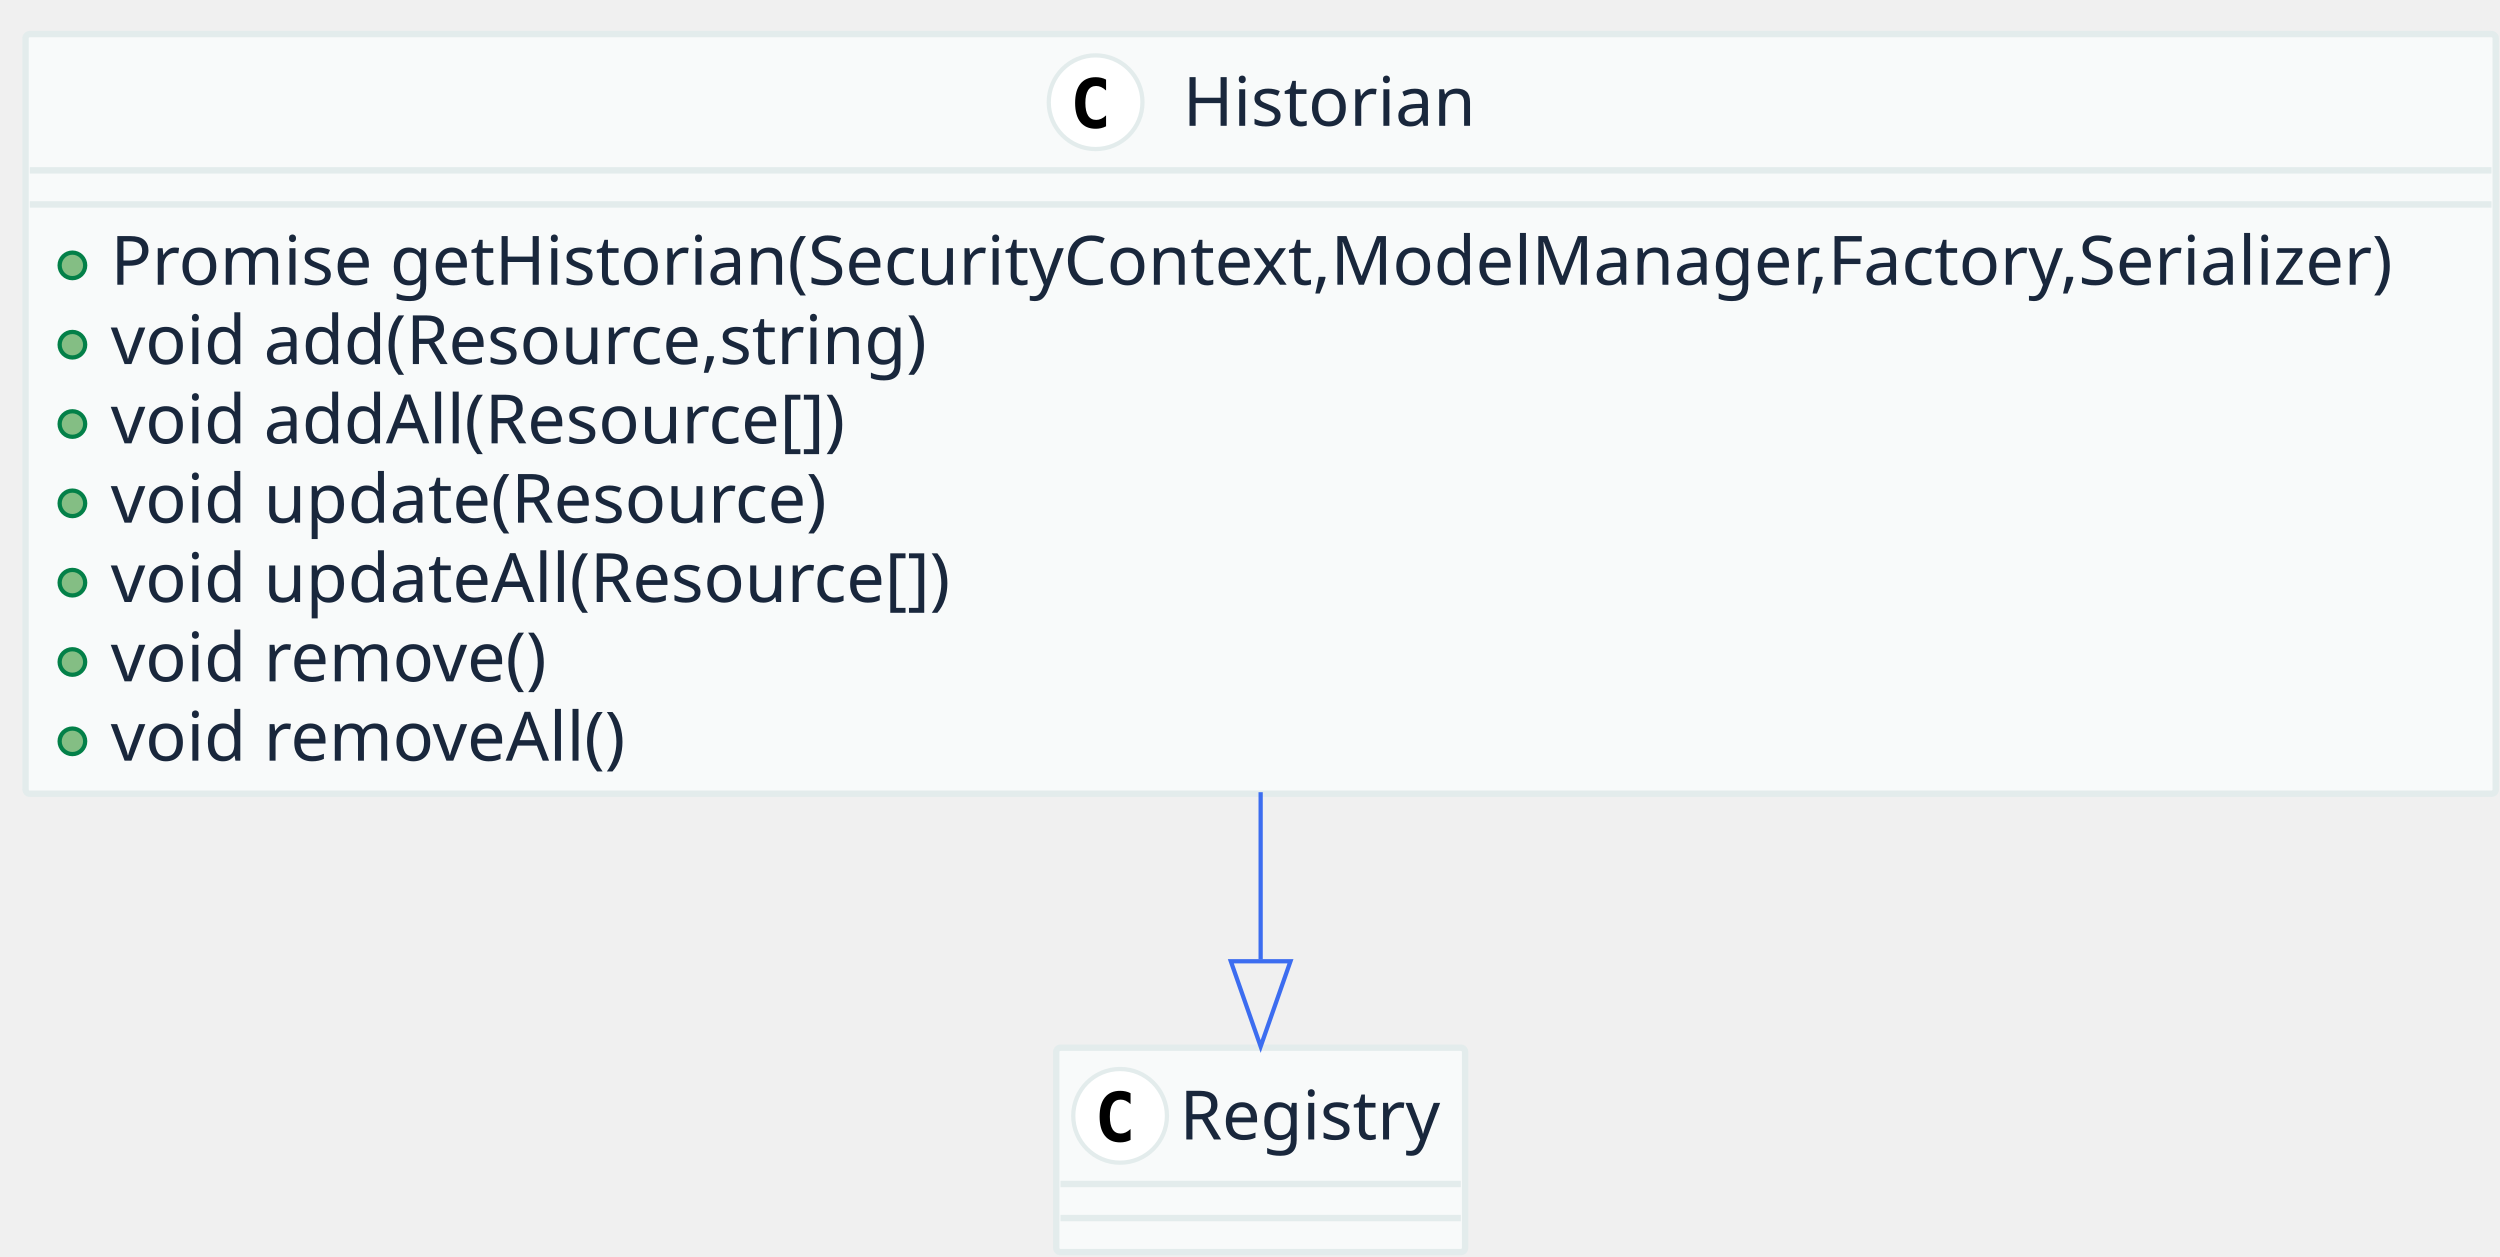
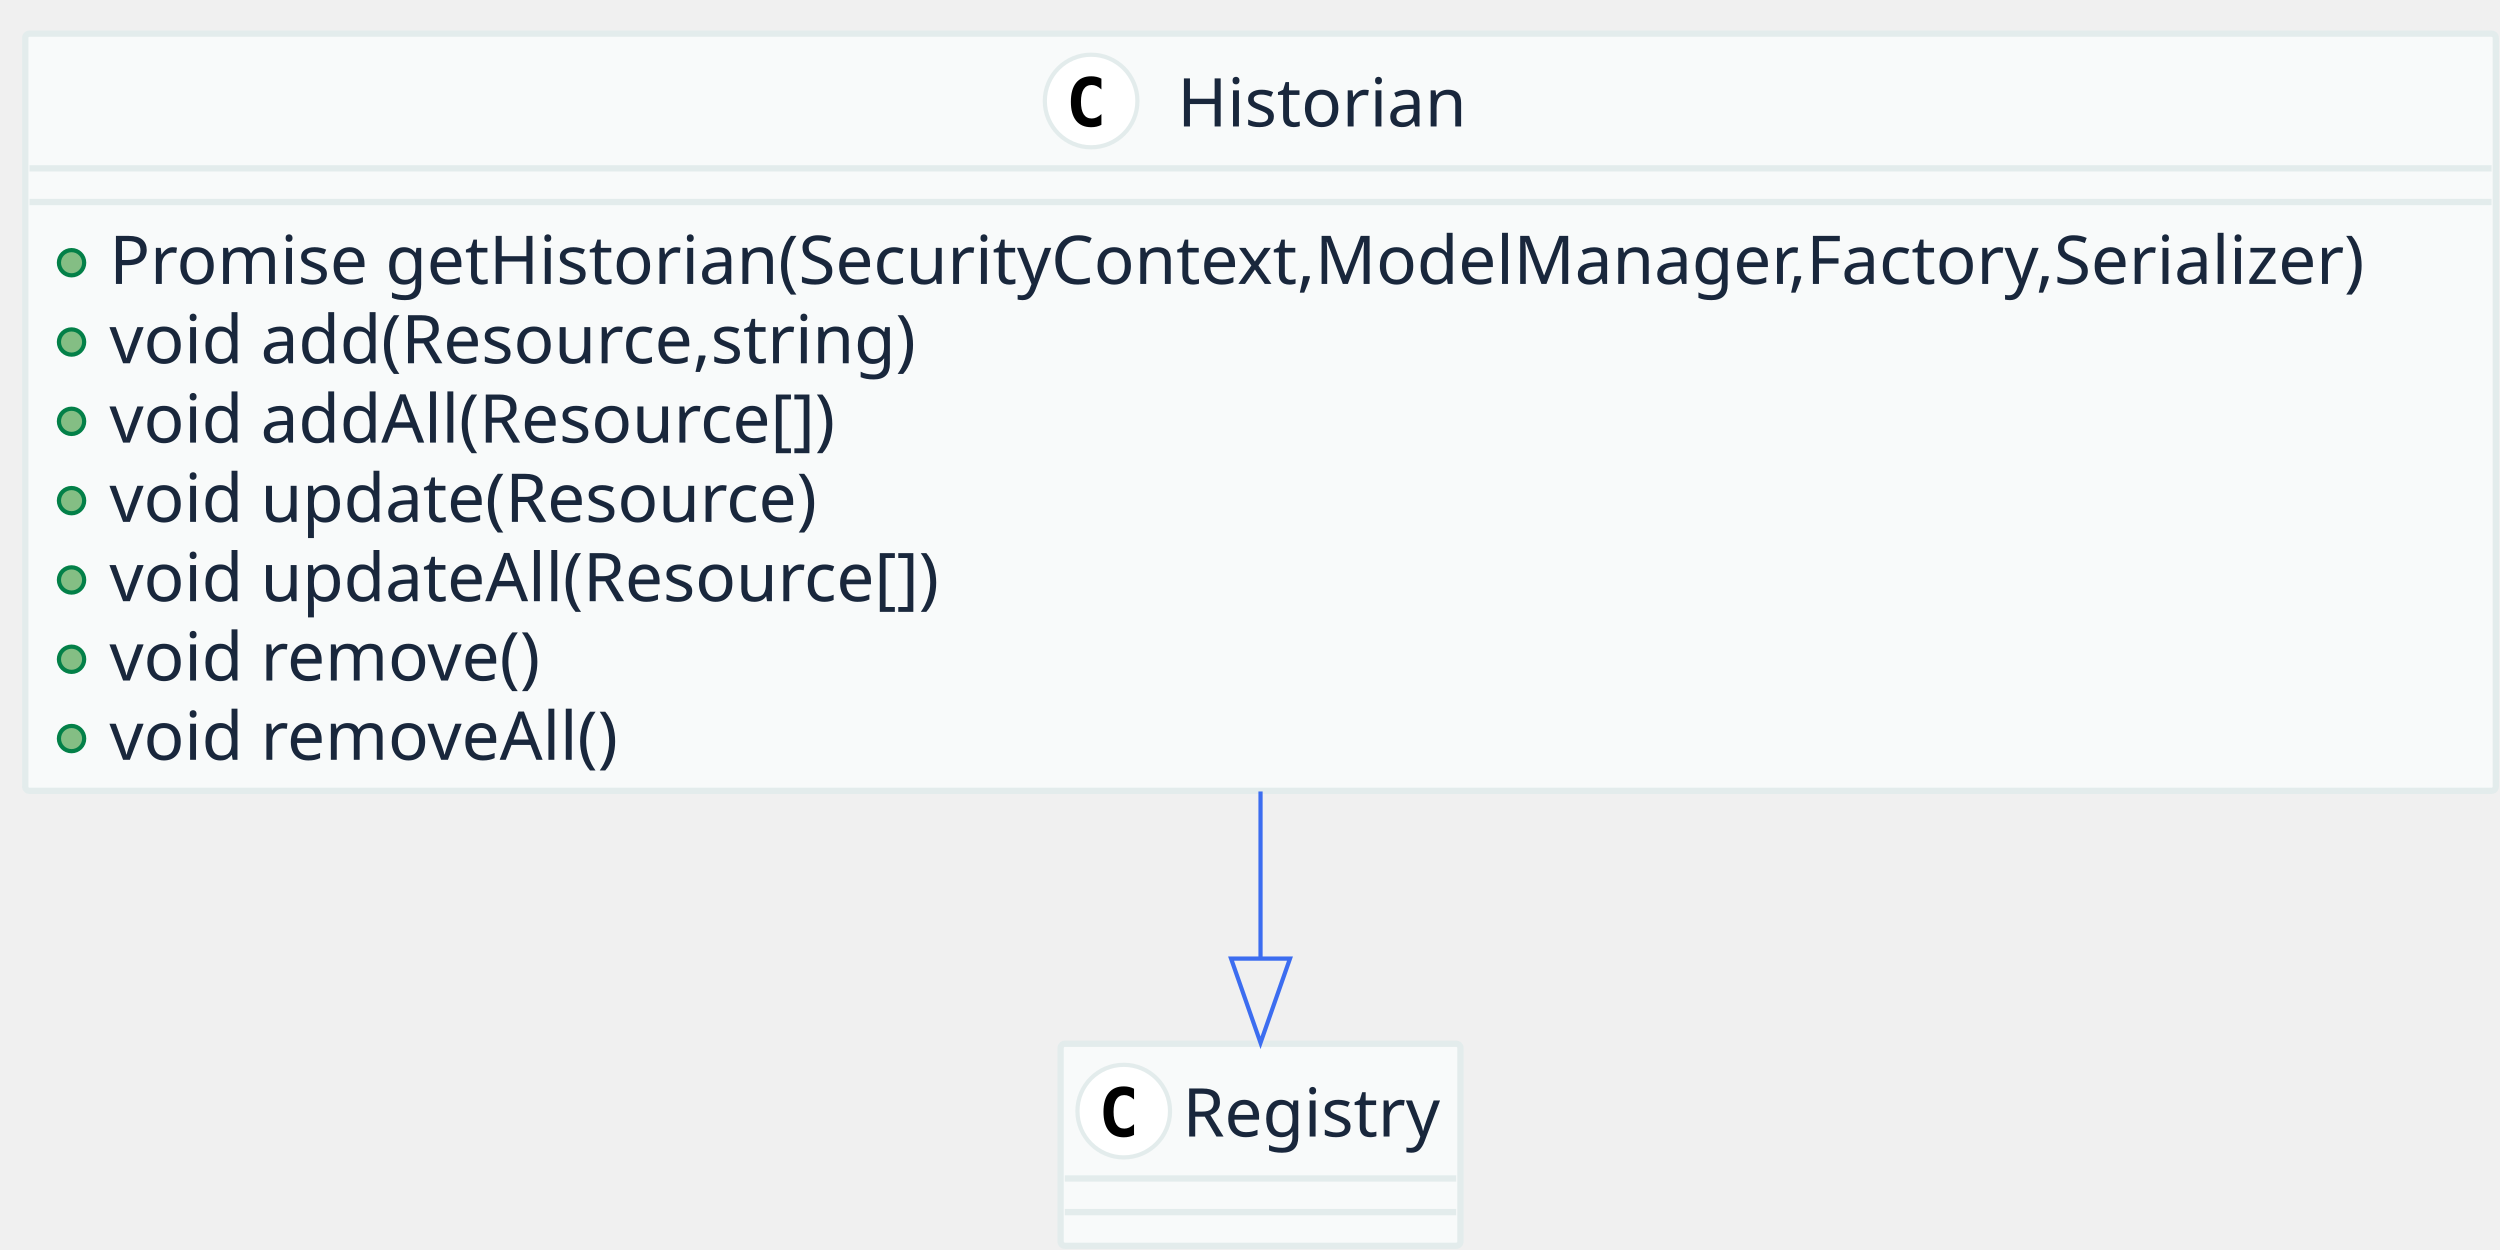
- <svg xmlns="http://www.w3.org/2000/svg" contentScriptType="application/ecmascript" contentStyleType="text/css" height="295px" preserveAspectRatio="none" style="width:587px;height:295px;" version="1.1" viewBox="0 0 587 295" width="587px" zoomAndPan="magnify">
+ <svg xmlns="http://www.w3.org/2000/svg" contentScriptType="application/ecmascript" contentStyleType="text/css" height="297px" preserveAspectRatio="none" style="width:594px;height:297px;" version="1.1" viewBox="0 0 594 297" width="594px" zoomAndPan="magnify">
  <defs />
  <g>
-     <rect fill="#F8FAFA" height="178.375" rx="1" ry="1" style="stroke: #E3ECEC; stroke-width: 1.5;" width="580" x="6" y="8" />
-     <ellipse cx="257.25" cy="24" fill="#FFFFFF" rx="11" ry="11" style="stroke: #E3ECEC; stroke-width: 1.0;" />
-     <path d="M259.703,29.656 Q259.156,29.938 258.555,30.086 Q257.953,30.234 257.281,30.234 Q254.922,30.234 253.68,28.672 Q252.438,27.109 252.438,24.172 Q252.438,21.234 253.68,19.68 Q254.922,18.125 257.281,18.125 Q257.953,18.125 258.562,18.266 Q259.172,18.406 259.703,18.688 L259.703,21.25 Q259.109,20.703 258.547,20.445 Q257.984,20.188 257.391,20.188 Q256.125,20.188 255.484,21.195 Q254.844,22.203 254.844,24.172 Q254.844,26.141 255.484,27.148 Q256.125,28.156 257.391,28.156 Q257.984,28.156 258.547,27.898 Q259.109,27.641 259.703,27.094 L259.703,29.656 Z " />
-     <text fill="#19273C" font-family="sans-serif" font-size="16" lengthAdjust="spacingAndGlyphs" textLength="69" x="277.75" y="29.539">Historian</text>
-     <line style="stroke: #E3ECEC; stroke-width: 1.5;" x1="7" x2="585" y1="40" y2="40" />
-     <line style="stroke: #E3ECEC; stroke-width: 1.5;" x1="7" x2="585" y1="48" y2="48" />
-     <ellipse cx="17" cy="62.312" fill="#84BE84" rx="3" ry="3" style="stroke: #038048; stroke-width: 1.0;" />
-     <text fill="#19273C" font-family="sans-serif" font-size="16" lengthAdjust="spacingAndGlyphs" textLength="554" x="26" y="66.852">Promise getHistorian(SecurityContext,ModelManager,Factory,Serializer)</text>
-     <ellipse cx="17" cy="80.938" fill="#84BE84" rx="3" ry="3" style="stroke: #038048; stroke-width: 1.0;" />
-     <text fill="#19273C" font-family="sans-serif" font-size="16" lengthAdjust="spacingAndGlyphs" textLength="202" x="26" y="85.477">void add(Resource,string)</text>
-     <ellipse cx="17" cy="99.562" fill="#84BE84" rx="3" ry="3" style="stroke: #038048; stroke-width: 1.0;" />
-     <text fill="#19273C" font-family="sans-serif" font-size="16" lengthAdjust="spacingAndGlyphs" textLength="181" x="26" y="104.102">void addAll(Resource[])</text>
-     <ellipse cx="17" cy="118.188" fill="#84BE84" rx="3" ry="3" style="stroke: #038048; stroke-width: 1.0;" />
-     <text fill="#19273C" font-family="sans-serif" font-size="16" lengthAdjust="spacingAndGlyphs" textLength="177" x="26" y="122.727">void update(Resource)</text>
-     <ellipse cx="17" cy="136.812" fill="#84BE84" rx="3" ry="3" style="stroke: #038048; stroke-width: 1.0;" />
-     <text fill="#19273C" font-family="sans-serif" font-size="16" lengthAdjust="spacingAndGlyphs" textLength="206" x="26" y="141.352">void updateAll(Resource[])</text>
-     <ellipse cx="17" cy="155.438" fill="#84BE84" rx="3" ry="3" style="stroke: #038048; stroke-width: 1.0;" />
-     <text fill="#19273C" font-family="sans-serif" font-size="16" lengthAdjust="spacingAndGlyphs" textLength="108" x="26" y="159.977">void remove()</text>
-     <ellipse cx="17" cy="174.062" fill="#84BE84" rx="3" ry="3" style="stroke: #038048; stroke-width: 1.0;" />
-     <text fill="#19273C" font-family="sans-serif" font-size="16" lengthAdjust="spacingAndGlyphs" textLength="125" x="26" y="178.602">void removeAll()</text>
-     <rect fill="#F8FAFA" height="48" rx="1" ry="1" style="stroke: #E3ECEC; stroke-width: 1.5;" width="96" x="248" y="246" />
-     <ellipse cx="263" cy="262" fill="#FFFFFF" rx="11" ry="11" style="stroke: #E3ECEC; stroke-width: 1.0;" />
-     <path d="M265.453,267.656 Q264.906,267.938 264.305,268.086 Q263.703,268.234 263.031,268.234 Q260.672,268.234 259.43,266.672 Q258.188,265.109 258.188,262.172 Q258.188,259.234 259.43,257.68 Q260.672,256.125 263.031,256.125 Q263.703,256.125 264.312,256.266 Q264.922,256.406 265.453,256.688 L265.453,259.25 Q264.859,258.703 264.297,258.445 Q263.734,258.188 263.141,258.188 Q261.875,258.188 261.234,259.195 Q260.594,260.203 260.594,262.172 Q260.594,264.141 261.234,265.148 Q261.875,266.156 263.141,266.156 Q263.734,266.156 264.297,265.898 Q264.859,265.641 265.453,265.094 L265.453,267.656 Z " />
-     <text fill="#19273C" font-family="sans-serif" font-size="16" lengthAdjust="spacingAndGlyphs" textLength="64" x="277" y="267.539">Registry</text>
-     <line style="stroke: #E3ECEC; stroke-width: 1.5;" x1="249" x2="343" y1="278" y2="278" />
-     <line style="stroke: #E3ECEC; stroke-width: 1.5;" x1="249" x2="343" y1="286" y2="286" />
-     <path d="M296,186.005 C296,199.641 296,213.193 296,225.271 " fill="none" style="stroke: #3C6DF0; stroke-width: 1.0;" />
-     <polygon fill="none" points="303,225.712,296,245.712,289,225.711,303,225.712" style="stroke: #3C6DF0; stroke-width: 1.0;" />
+     <rect fill="#F8FAFA" height="179.906" rx="1" ry="1" style="stroke: #E3ECEC; stroke-width: 1.5;" width="587" x="6" y="8" />
+     <ellipse cx="259.25" cy="24" fill="#FFFFFF" rx="11" ry="11" style="stroke: #E3ECEC; stroke-width: 1.0;" />
+     <path d="M261.695,29.664 Q261.148,29.945 260.547,30.086 Q259.945,30.227 259.281,30.227 Q256.922,30.227 255.68,28.672 Q254.438,27.117 254.438,24.18 Q254.438,21.234 255.68,19.68 Q256.922,18.125 259.281,18.125 Q259.945,18.125 260.555,18.266 Q261.164,18.406 261.695,18.688 L261.695,21.25 Q261.102,20.703 260.543,20.449 Q259.984,20.195 259.391,20.195 Q258.125,20.195 257.481,21.199 Q256.836,22.203 256.836,24.18 Q256.836,26.148 257.481,27.152 Q258.125,28.156 259.391,28.156 Q259.984,28.156 260.543,27.902 Q261.102,27.648 261.695,27.102 Z " />
+     <text fill="#19273C" font-family="sans-serif" font-size="16" lengthAdjust="spacingAndGlyphs" textLength="72" x="279.75" y="30.047">Historian</text>
+     <line style="stroke: #E3ECEC; stroke-width: 1.5;" x1="7" x2="592" y1="40" y2="40" />
+     <line style="stroke: #E3ECEC; stroke-width: 1.5;" x1="7" x2="592" y1="48" y2="48" />
+     <ellipse cx="17" cy="62.422" fill="#84BE84" rx="3" ry="3" style="stroke: #038048; stroke-width: 1.0;" />
+     <text fill="#19273C" font-family="sans-serif" font-size="16" lengthAdjust="spacingAndGlyphs" textLength="561" x="26" y="67.469">Promise getHistorian(SecurityContext,ModelManager,Factory,Serializer)</text>
+     <ellipse cx="17" cy="81.266" fill="#84BE84" rx="3" ry="3" style="stroke: #038048; stroke-width: 1.0;" />
+     <text fill="#19273C" font-family="sans-serif" font-size="16" lengthAdjust="spacingAndGlyphs" textLength="199" x="26" y="86.312">void add(Resource,string)</text>
+     <ellipse cx="17" cy="100.109" fill="#84BE84" rx="3" ry="3" style="stroke: #038048; stroke-width: 1.0;" />
+     <text fill="#19273C" font-family="sans-serif" font-size="16" lengthAdjust="spacingAndGlyphs" textLength="179" x="26" y="105.156">void addAll(Resource[])</text>
+     <ellipse cx="17" cy="118.953" fill="#84BE84" rx="3" ry="3" style="stroke: #038048; stroke-width: 1.0;" />
+     <text fill="#19273C" font-family="sans-serif" font-size="16" lengthAdjust="spacingAndGlyphs" textLength="173" x="26" y="124">void update(Resource)</text>
+     <ellipse cx="17" cy="137.797" fill="#84BE84" rx="3" ry="3" style="stroke: #038048; stroke-width: 1.0;" />
+     <text fill="#19273C" font-family="sans-serif" font-size="16" lengthAdjust="spacingAndGlyphs" textLength="204" x="26" y="142.844">void updateAll(Resource[])</text>
+     <ellipse cx="17" cy="156.641" fill="#84BE84" rx="3" ry="3" style="stroke: #038048; stroke-width: 1.0;" />
+     <text fill="#19273C" font-family="sans-serif" font-size="16" lengthAdjust="spacingAndGlyphs" textLength="106" x="26" y="161.688">void remove()</text>
+     <ellipse cx="17" cy="175.484" fill="#84BE84" rx="3" ry="3" style="stroke: #038048; stroke-width: 1.0;" />
+     <text fill="#19273C" font-family="sans-serif" font-size="16" lengthAdjust="spacingAndGlyphs" textLength="127" x="26" y="180.531">void removeAll()</text>
+     <rect fill="#F8FAFA" height="48" rx="1" ry="1" style="stroke: #E3ECEC; stroke-width: 1.5;" width="95" x="252" y="248" />
+     <ellipse cx="267" cy="264" fill="#FFFFFF" rx="11" ry="11" style="stroke: #E3ECEC; stroke-width: 1.0;" />
+     <path d="M269.445,269.664 Q268.898,269.945 268.297,270.086 Q267.695,270.227 267.031,270.227 Q264.672,270.227 263.43,268.672 Q262.188,267.117 262.188,264.18 Q262.188,261.234 263.43,259.68 Q264.672,258.125 267.031,258.125 Q267.695,258.125 268.305,258.266 Q268.914,258.406 269.445,258.688 L269.445,261.25 Q268.852,260.703 268.293,260.449 Q267.734,260.195 267.141,260.195 Q265.875,260.195 265.231,261.199 Q264.586,262.203 264.586,264.18 Q264.586,266.148 265.231,267.152 Q265.875,268.156 267.141,268.156 Q267.734,268.156 268.293,267.902 Q268.852,267.648 269.445,267.102 Z " />
+     <text fill="#19273C" font-family="sans-serif" font-size="16" lengthAdjust="spacingAndGlyphs" textLength="63" x="281" y="270.047">Registry</text>
+     <line style="stroke: #E3ECEC; stroke-width: 1.5;" x1="253" x2="346" y1="280" y2="280" />
+     <line style="stroke: #E3ECEC; stroke-width: 1.5;" x1="253" x2="346" y1="288" y2="288" />
+     <path d="M299.5,188.058 C299.5,201.844 299.5,215.528 299.5,227.722 " fill="none" style="stroke: #3C6DF0; stroke-width: 1.0;" />
+     <polygon fill="none" points="306.5,227.763,299.5,247.763,292.5,227.763,306.5,227.763" style="stroke: #3C6DF0; stroke-width: 1.0;" />
  </g>
</svg>
